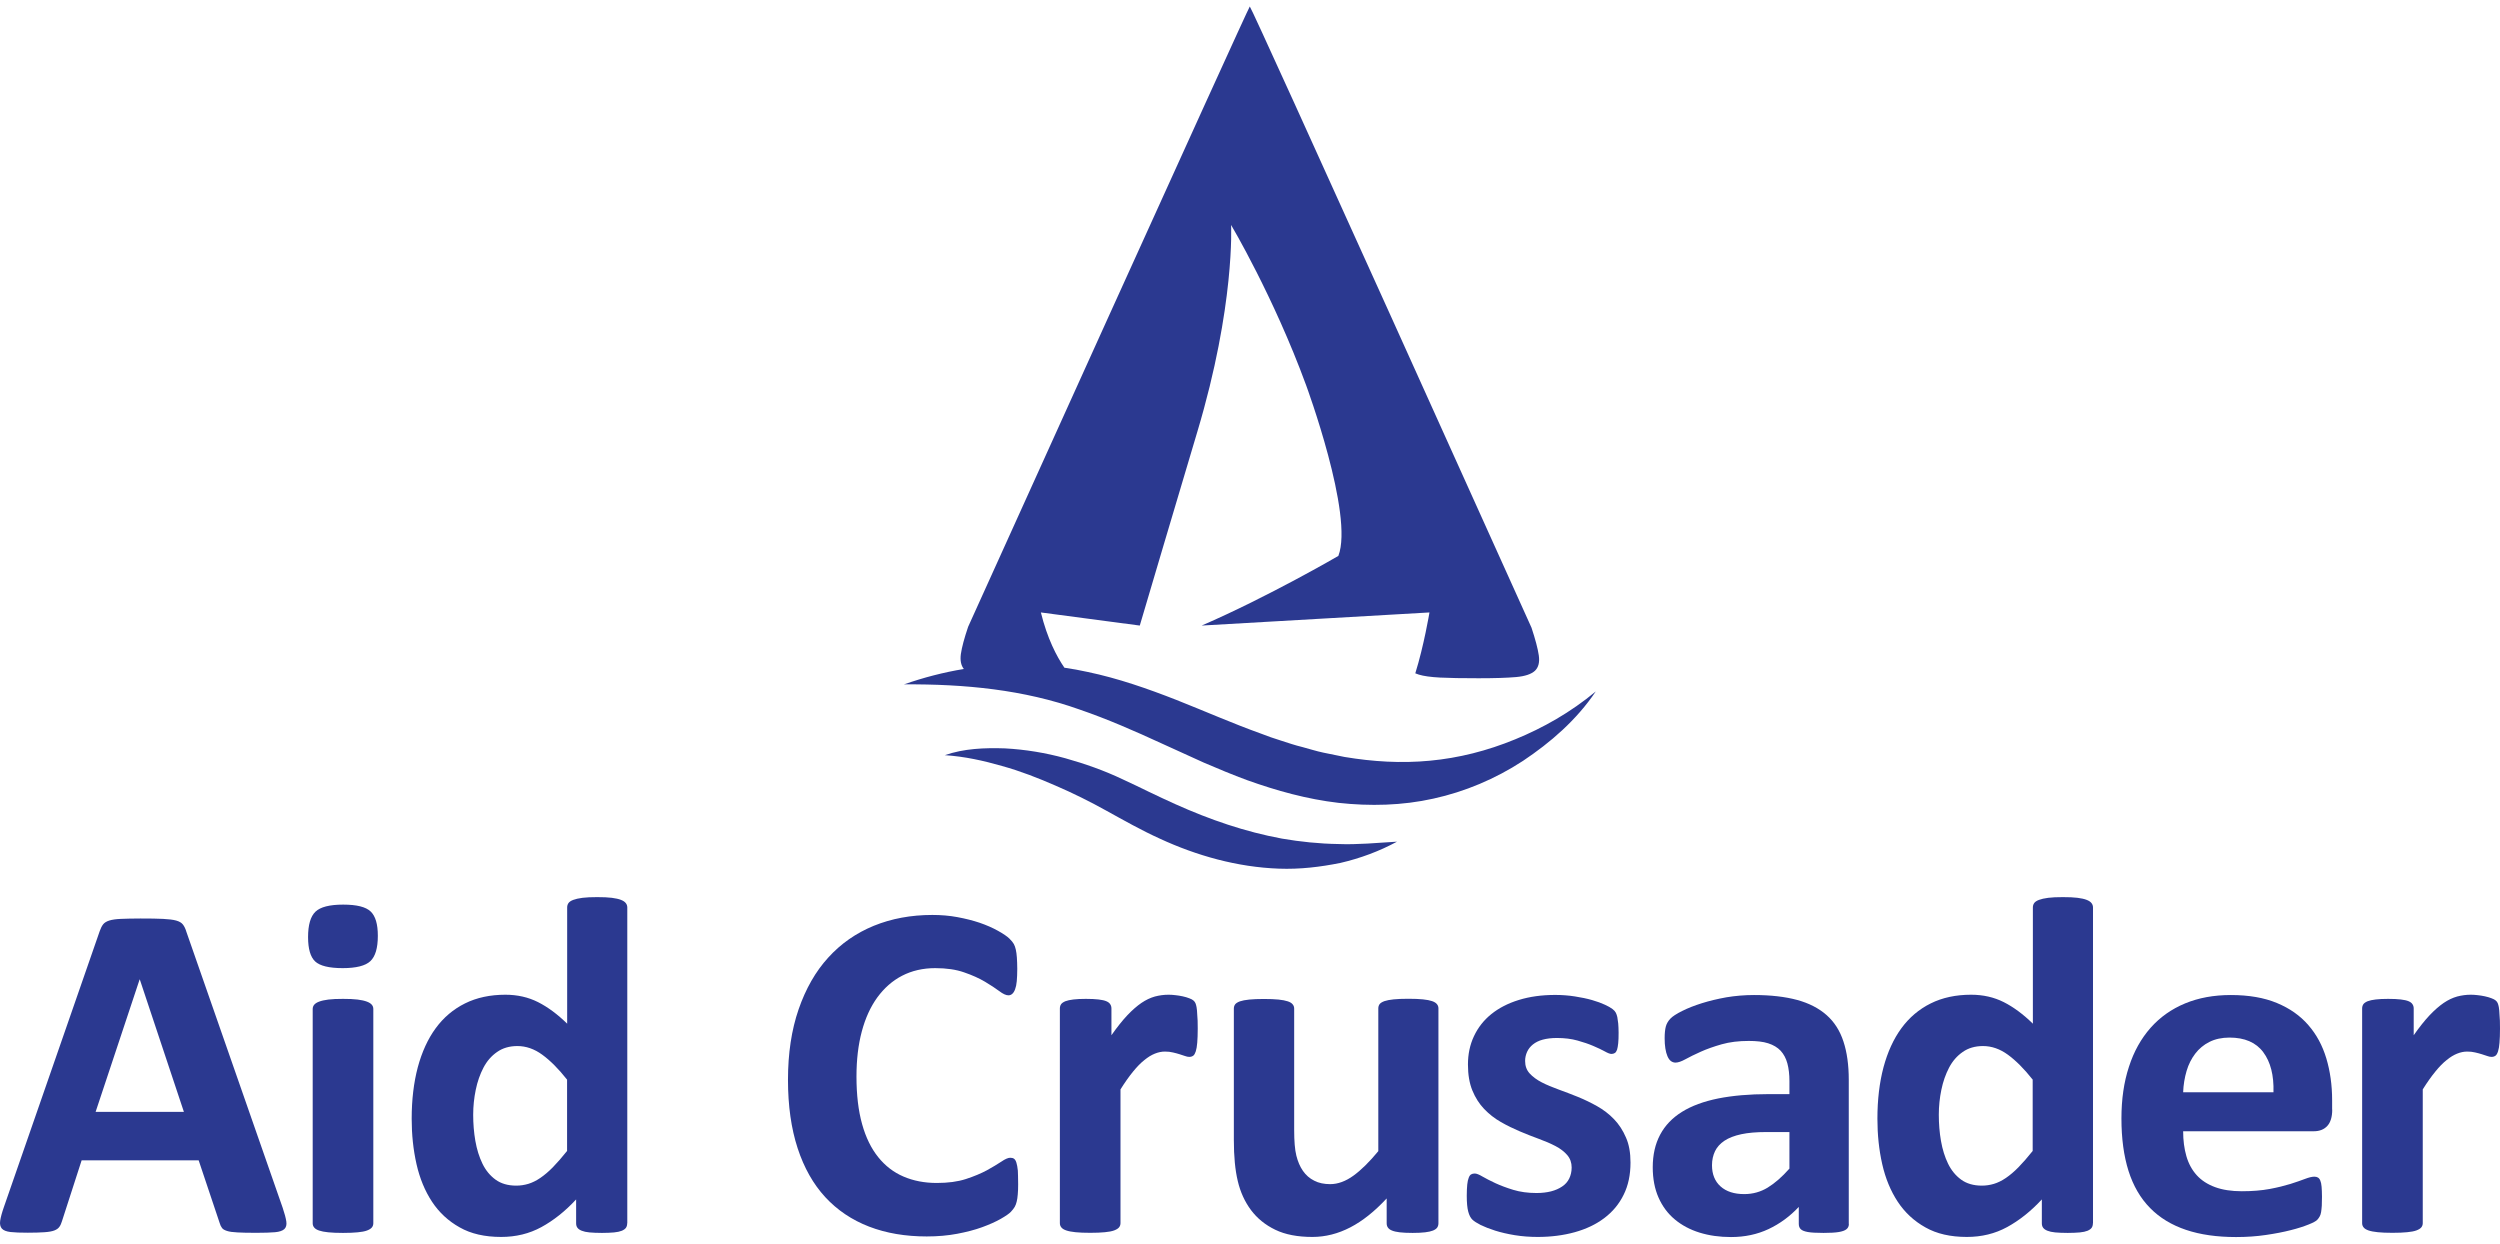
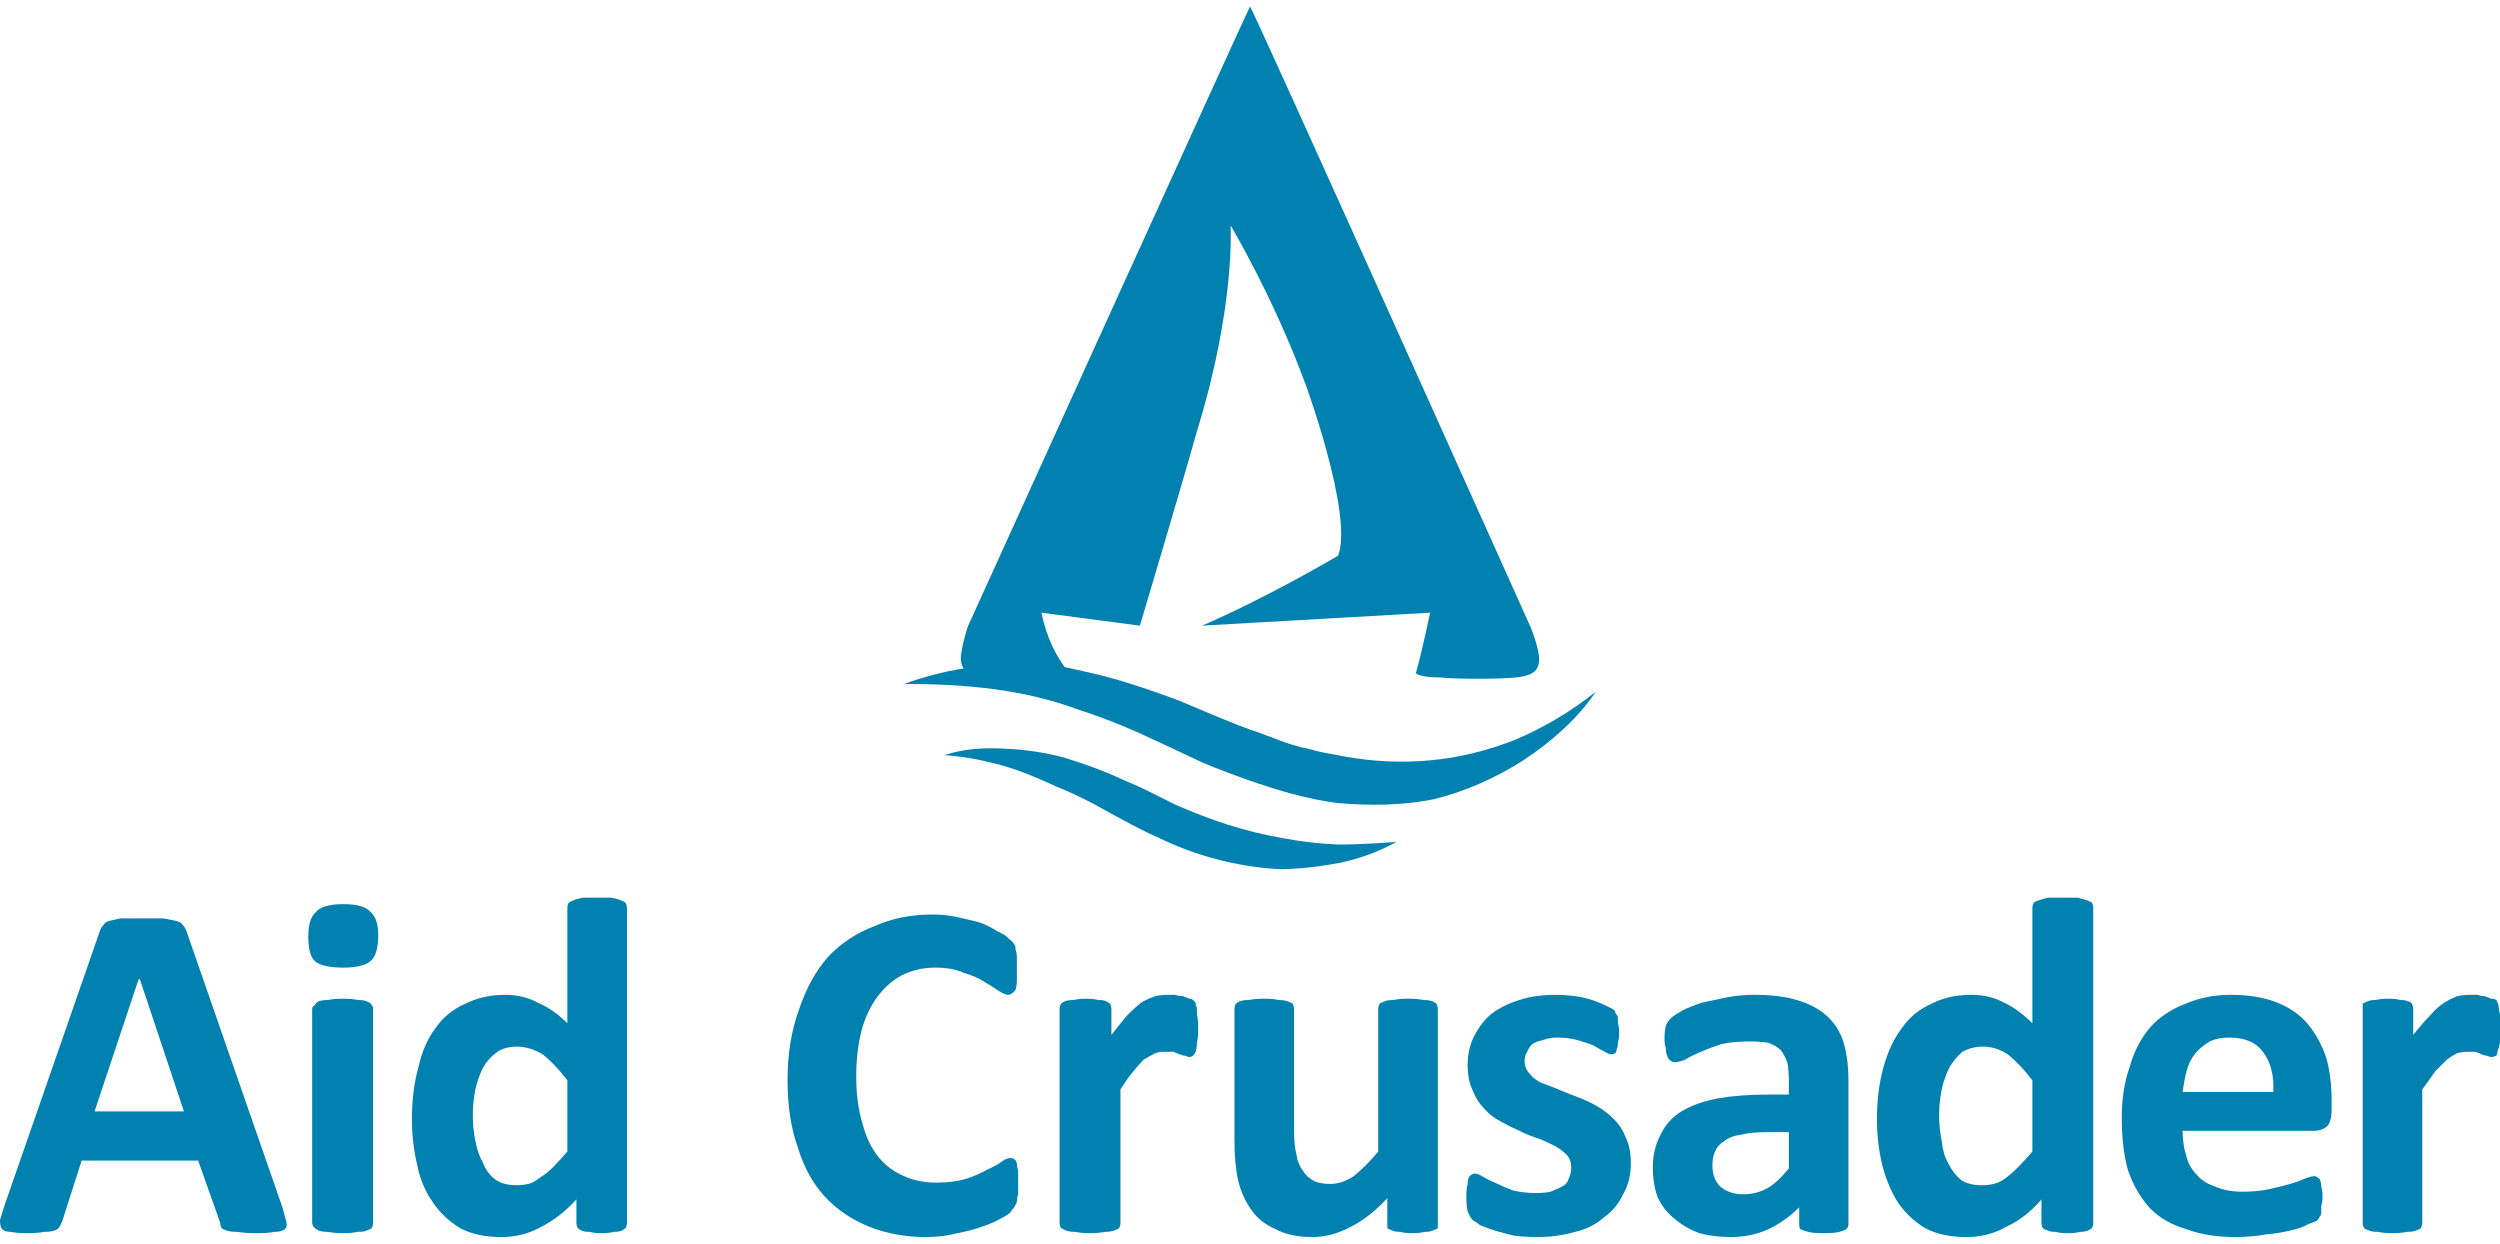
- <svg xmlns="http://www.w3.org/2000/svg" width="193" height="96" viewBox="0 0 193 96" fill="none">
-   <path d="M21.823 93.242C21.975 93.69 22.066 94.04 22.104 94.299C22.142 94.557 22.089 94.755 21.952 94.884C21.816 95.013 21.573 95.097 21.231 95.127C20.881 95.158 20.41 95.173 19.802 95.173C19.172 95.173 18.678 95.165 18.329 95.143C17.979 95.127 17.706 95.089 17.523 95.028C17.341 94.968 17.204 94.899 17.136 94.793C17.06 94.694 16.999 94.565 16.954 94.405L15.336 89.576H6.303L4.784 94.276C4.731 94.451 4.67 94.595 4.586 94.709C4.503 94.831 4.374 94.922 4.199 94.99C4.024 95.059 3.766 95.105 3.439 95.127C3.112 95.15 2.679 95.165 2.148 95.165C1.578 95.165 1.13 95.15 0.811 95.112C0.492 95.074 0.264 94.983 0.142 94.846C0.021 94.701 -0.025 94.504 0.013 94.245C0.051 93.987 0.142 93.637 0.294 93.204L7.701 71.874C7.777 71.661 7.86 71.493 7.959 71.364C8.058 71.235 8.217 71.136 8.43 71.067C8.643 70.999 8.947 70.954 9.327 70.938C9.706 70.923 10.215 70.908 10.846 70.908C11.575 70.908 12.16 70.915 12.593 70.938C13.026 70.961 13.361 70.999 13.604 71.067C13.847 71.136 14.014 71.235 14.12 71.372C14.226 71.509 14.318 71.691 14.386 71.927L21.823 93.242ZM10.793 75.615H10.778L7.382 85.835H14.196L10.793 75.615Z" fill="#2B3990" />
-   <path d="M29.169 72.246C29.169 73.189 28.979 73.835 28.592 74.201C28.212 74.558 27.498 74.74 26.457 74.74C25.409 74.74 24.695 74.566 24.33 74.223C23.965 73.881 23.783 73.25 23.783 72.345C23.783 71.402 23.973 70.748 24.353 70.383C24.733 70.018 25.447 69.836 26.495 69.836C27.536 69.836 28.242 70.01 28.615 70.368C28.987 70.725 29.169 71.341 29.169 72.246ZM28.82 94.435C28.82 94.557 28.782 94.671 28.706 94.762C28.63 94.854 28.508 94.93 28.326 94.998C28.144 95.067 27.908 95.105 27.612 95.135C27.316 95.165 26.936 95.181 26.48 95.181C26.024 95.181 25.644 95.165 25.348 95.135C25.052 95.105 24.809 95.059 24.634 94.998C24.459 94.937 24.33 94.861 24.254 94.762C24.178 94.671 24.14 94.565 24.14 94.435V77.896C24.14 77.775 24.178 77.66 24.254 77.569C24.33 77.478 24.452 77.394 24.634 77.326C24.816 77.257 25.052 77.204 25.348 77.166C25.644 77.128 26.024 77.113 26.48 77.113C26.936 77.113 27.316 77.128 27.612 77.166C27.908 77.204 28.144 77.257 28.326 77.326C28.508 77.394 28.63 77.478 28.706 77.569C28.782 77.66 28.82 77.767 28.82 77.896V94.435Z" fill="#2B3990" />
-   <path d="M48.419 94.435C48.419 94.572 48.389 94.686 48.328 94.778C48.267 94.869 48.161 94.945 48.009 95.013C47.857 95.074 47.66 95.12 47.409 95.143C47.158 95.165 46.839 95.181 46.474 95.181C46.08 95.181 45.76 95.165 45.51 95.143C45.259 95.12 45.062 95.074 44.91 95.013C44.758 94.953 44.644 94.876 44.575 94.778C44.507 94.686 44.477 94.572 44.477 94.435V92.595C43.626 93.515 42.729 94.222 41.795 94.732C40.861 95.242 39.827 95.492 38.688 95.492C37.427 95.492 36.356 95.249 35.49 94.755C34.616 94.268 33.902 93.606 33.355 92.778C32.808 91.949 32.405 90.975 32.155 89.873C31.904 88.763 31.782 87.599 31.782 86.367C31.782 84.892 31.942 83.569 32.254 82.39C32.572 81.212 33.028 80.208 33.636 79.379C34.244 78.55 34.996 77.911 35.9 77.463C36.804 77.014 37.845 76.793 39.014 76.793C39.941 76.793 40.785 76.984 41.537 77.364C42.289 77.744 43.041 78.299 43.785 79.029V70.056C43.785 69.934 43.816 69.82 43.884 69.722C43.952 69.623 44.074 69.539 44.256 69.471C44.439 69.402 44.674 69.349 44.97 69.311C45.267 69.273 45.647 69.258 46.102 69.258C46.558 69.258 46.938 69.273 47.234 69.311C47.531 69.349 47.766 69.402 47.941 69.471C48.115 69.539 48.237 69.623 48.313 69.722C48.389 69.82 48.427 69.934 48.427 70.056V94.435H48.419ZM43.785 83.356C43.117 82.512 42.479 81.873 41.863 81.424C41.248 80.976 40.61 80.755 39.941 80.755C39.334 80.755 38.809 80.907 38.376 81.212C37.936 81.516 37.586 81.919 37.321 82.428C37.055 82.938 36.857 83.501 36.728 84.132C36.599 84.755 36.53 85.402 36.53 86.055C36.53 86.748 36.584 87.424 36.697 88.078C36.812 88.732 36.994 89.318 37.245 89.835C37.495 90.352 37.837 90.763 38.255 91.067C38.673 91.371 39.205 91.531 39.85 91.531C40.169 91.531 40.481 91.485 40.785 91.394C41.088 91.302 41.4 91.15 41.711 90.937C42.023 90.725 42.349 90.451 42.684 90.109C43.018 89.766 43.383 89.348 43.778 88.854V83.356H43.785Z" fill="#2B3990" />
-   <path d="M78.601 91.424C78.601 91.736 78.593 91.994 78.571 92.215C78.555 92.436 78.525 92.618 78.487 92.77C78.449 92.922 78.403 93.059 78.335 93.173C78.267 93.287 78.176 93.409 78.039 93.553C77.902 93.698 77.636 93.88 77.249 94.101C76.861 94.321 76.383 94.534 75.821 94.74C75.258 94.945 74.613 95.112 73.891 95.249C73.169 95.386 72.387 95.454 71.544 95.454C69.895 95.454 68.414 95.203 67.092 94.694C65.77 94.184 64.638 93.424 63.711 92.42C62.785 91.416 62.071 90.154 61.577 88.641C61.083 87.128 60.832 85.371 60.832 83.364C60.832 81.318 61.106 79.508 61.653 77.919C62.2 76.337 62.959 74.999 63.939 73.927C64.919 72.847 66.089 72.033 67.457 71.471C68.824 70.915 70.328 70.634 71.977 70.634C72.645 70.634 73.291 70.687 73.906 70.801C74.522 70.915 75.099 71.06 75.623 71.235C76.147 71.417 76.626 71.623 77.044 71.858C77.462 72.094 77.758 72.292 77.925 72.459C78.092 72.626 78.206 72.763 78.267 72.877C78.328 72.991 78.381 73.128 78.419 73.303C78.457 73.478 78.487 73.683 78.502 73.919C78.517 74.155 78.533 74.444 78.533 74.794C78.533 75.166 78.517 75.478 78.495 75.744C78.472 76.003 78.426 76.216 78.365 76.375C78.305 76.535 78.229 76.657 78.145 76.725C78.062 76.801 77.963 76.839 77.849 76.839C77.667 76.839 77.431 76.733 77.142 76.512C76.854 76.299 76.489 76.056 76.041 75.79C75.593 75.524 75.053 75.28 74.43 75.067C73.808 74.847 73.063 74.74 72.197 74.74C71.247 74.74 70.397 74.938 69.644 75.326C68.892 75.714 68.262 76.276 67.73 76.999C67.206 77.721 66.803 78.603 66.53 79.63C66.256 80.656 66.12 81.82 66.12 83.105C66.12 84.519 66.264 85.744 66.553 86.778C66.841 87.812 67.259 88.664 67.799 89.333C68.338 90.002 68.984 90.504 69.751 90.831C70.51 91.158 71.369 91.325 72.319 91.325C73.184 91.325 73.937 91.226 74.567 91.021C75.198 90.816 75.737 90.588 76.193 90.344C76.641 90.093 77.013 89.873 77.309 89.675C77.598 89.477 77.826 89.379 77.986 89.379C78.107 89.379 78.206 89.401 78.282 89.455C78.358 89.508 78.419 89.607 78.464 89.751C78.517 89.903 78.548 90.109 78.578 90.375C78.586 90.618 78.601 90.975 78.601 91.424Z" fill="#2B3990" />
-   <path d="M92.465 79.402C92.465 79.85 92.45 80.215 92.427 80.497C92.404 80.778 92.366 81.006 92.313 81.166C92.26 81.326 92.199 81.44 92.116 81.501C92.032 81.561 91.933 81.592 91.812 81.592C91.713 81.592 91.599 81.569 91.478 81.523C91.356 81.478 91.212 81.432 91.06 81.386C90.908 81.341 90.733 81.288 90.551 81.25C90.368 81.204 90.163 81.181 89.935 81.181C89.677 81.181 89.419 81.234 89.153 81.341C88.895 81.447 88.621 81.607 88.348 81.835C88.067 82.056 87.778 82.352 87.474 82.725C87.17 83.097 86.844 83.554 86.502 84.101V94.428C86.502 94.549 86.464 94.663 86.388 94.755C86.312 94.846 86.19 94.922 86.008 94.99C85.826 95.059 85.59 95.097 85.294 95.127C84.998 95.158 84.618 95.173 84.162 95.173C83.706 95.173 83.326 95.158 83.03 95.127C82.734 95.097 82.49 95.051 82.316 94.99C82.141 94.93 82.012 94.854 81.936 94.755C81.86 94.663 81.822 94.557 81.822 94.428V77.858C81.822 77.736 81.852 77.622 81.913 77.531C81.974 77.44 82.088 77.364 82.247 77.295C82.407 77.235 82.612 77.189 82.87 77.159C83.129 77.128 83.44 77.113 83.828 77.113C84.223 77.113 84.549 77.128 84.808 77.159C85.066 77.189 85.271 77.235 85.408 77.295C85.552 77.356 85.651 77.432 85.712 77.531C85.772 77.622 85.803 77.729 85.803 77.858V79.919C86.236 79.303 86.646 78.786 87.026 78.383C87.406 77.98 87.778 77.66 88.12 77.425C88.469 77.189 88.811 77.029 89.16 76.93C89.51 76.839 89.852 76.793 90.201 76.793C90.361 76.793 90.535 76.801 90.718 76.824C90.908 76.839 91.098 76.877 91.295 76.915C91.493 76.961 91.667 77.006 91.812 77.067C91.964 77.121 92.07 77.181 92.138 77.242C92.207 77.303 92.26 77.371 92.29 77.448C92.321 77.523 92.351 77.622 92.374 77.752C92.397 77.881 92.419 78.079 92.427 78.337C92.457 78.603 92.465 78.953 92.465 79.402Z" fill="#2B3990" />
-   <path d="M111.047 94.435C111.047 94.557 111.016 94.671 110.956 94.762C110.895 94.854 110.788 94.93 110.629 94.998C110.477 95.059 110.272 95.105 110.014 95.135C109.763 95.165 109.444 95.181 109.056 95.181C108.646 95.181 108.32 95.165 108.061 95.135C107.811 95.105 107.605 95.059 107.461 94.998C107.309 94.937 107.21 94.861 107.142 94.762C107.081 94.671 107.051 94.565 107.051 94.435V92.519C106.132 93.508 105.205 94.253 104.255 94.747C103.306 95.242 102.326 95.492 101.315 95.492C100.176 95.492 99.219 95.31 98.451 94.937C97.677 94.565 97.054 94.055 96.575 93.416C96.096 92.77 95.755 92.025 95.557 91.181C95.352 90.329 95.253 89.28 95.253 88.01V77.866C95.253 77.744 95.284 77.63 95.352 77.539C95.42 77.448 95.542 77.371 95.724 77.303C95.906 77.242 96.142 77.197 96.446 77.166C96.75 77.136 97.122 77.121 97.57 77.121C98.026 77.121 98.406 77.136 98.702 77.166C98.998 77.197 99.234 77.242 99.416 77.303C99.599 77.364 99.72 77.44 99.796 77.539C99.872 77.63 99.91 77.737 99.91 77.866V87.227C99.91 88.094 99.963 88.755 100.077 89.211C100.191 89.668 100.358 90.063 100.586 90.39C100.814 90.717 101.103 90.975 101.46 91.15C101.809 91.333 102.227 91.416 102.69 91.416C103.283 91.416 103.883 91.196 104.483 90.763C105.083 90.329 105.721 89.698 106.405 88.869V77.85C106.405 77.729 106.436 77.615 106.504 77.523C106.572 77.432 106.694 77.356 106.876 77.288C107.058 77.227 107.294 77.181 107.59 77.151C107.887 77.121 108.266 77.105 108.722 77.105C109.178 77.105 109.558 77.121 109.854 77.151C110.15 77.181 110.386 77.227 110.561 77.288C110.735 77.349 110.857 77.425 110.933 77.523C111.009 77.615 111.047 77.721 111.047 77.85V94.435Z" fill="#2B3990" />
-   <path d="M125.875 89.751C125.875 90.694 125.701 91.523 125.344 92.238C124.994 92.953 124.493 93.553 123.847 94.04C123.201 94.527 122.442 94.884 121.568 95.127C120.687 95.371 119.737 95.492 118.712 95.492C118.096 95.492 117.504 95.447 116.942 95.356C116.379 95.264 115.87 95.143 115.43 95.006C114.982 94.861 114.609 94.717 114.313 94.572C114.017 94.42 113.797 94.283 113.667 94.154C113.531 94.025 113.424 93.82 113.348 93.538C113.272 93.257 113.234 92.846 113.234 92.306C113.234 91.949 113.25 91.66 113.272 91.439C113.295 91.219 113.333 91.052 113.386 90.922C113.432 90.793 113.5 90.702 113.569 90.664C113.645 90.618 113.736 90.595 113.85 90.595C113.986 90.595 114.184 90.671 114.45 90.831C114.716 90.983 115.05 91.158 115.445 91.341C115.84 91.523 116.303 91.698 116.828 91.858C117.352 92.017 117.952 92.101 118.62 92.101C119.038 92.101 119.418 92.055 119.745 91.972C120.071 91.888 120.36 91.759 120.596 91.599C120.839 91.439 121.021 91.234 121.143 90.983C121.264 90.732 121.332 90.451 121.332 90.131C121.332 89.759 121.219 89.439 120.991 89.173C120.763 88.907 120.459 88.671 120.079 88.474C119.699 88.276 119.274 88.094 118.795 87.919C118.317 87.744 117.83 87.554 117.329 87.341C116.828 87.128 116.341 86.892 115.863 86.618C115.384 86.344 114.959 86.01 114.579 85.615C114.199 85.219 113.895 84.74 113.667 84.185C113.439 83.63 113.326 82.961 113.326 82.177C113.326 81.386 113.477 80.656 113.789 79.995C114.1 79.333 114.541 78.763 115.126 78.292C115.711 77.82 116.417 77.455 117.253 77.197C118.089 76.938 119.023 76.809 120.064 76.809C120.58 76.809 121.089 76.847 121.576 76.923C122.062 76.999 122.51 77.09 122.905 77.204C123.3 77.318 123.634 77.44 123.908 77.569C124.181 77.698 124.379 77.812 124.493 77.904C124.614 77.995 124.69 78.086 124.743 78.185C124.789 78.276 124.827 78.39 124.857 78.52C124.88 78.649 124.903 78.809 124.926 79.006C124.941 79.197 124.956 79.44 124.956 79.721C124.956 80.056 124.949 80.329 124.926 80.542C124.903 80.755 124.873 80.923 124.835 81.044C124.789 81.166 124.736 81.25 124.66 81.295C124.584 81.341 124.5 81.364 124.402 81.364C124.288 81.364 124.113 81.295 123.885 81.166C123.657 81.037 123.353 80.9 123.004 80.748C122.654 80.596 122.244 80.459 121.781 80.329C121.317 80.2 120.786 80.132 120.193 80.132C119.775 80.132 119.411 80.177 119.099 80.261C118.788 80.345 118.537 80.474 118.339 80.634C118.142 80.793 117.99 80.984 117.891 81.204C117.792 81.424 117.739 81.653 117.739 81.904C117.739 82.291 117.853 82.611 118.089 82.869C118.324 83.128 118.636 83.356 119.015 83.554C119.395 83.751 119.836 83.934 120.322 84.109C120.808 84.284 121.302 84.474 121.811 84.679C122.312 84.885 122.806 85.12 123.292 85.394C123.779 85.668 124.219 86.002 124.599 86.398C124.979 86.793 125.29 87.265 125.526 87.82C125.761 88.344 125.875 88.998 125.875 89.751Z" fill="#2B3990" />
-   <path d="M142.733 94.489C142.733 94.663 142.672 94.8 142.543 94.899C142.421 94.998 142.224 95.067 141.958 95.112C141.692 95.158 141.297 95.181 140.78 95.181C140.226 95.181 139.815 95.158 139.565 95.112C139.314 95.067 139.132 94.998 139.025 94.899C138.919 94.8 138.866 94.663 138.866 94.489V93.173C138.182 93.903 137.407 94.473 136.534 94.884C135.66 95.295 134.695 95.5 133.632 95.5C132.75 95.5 131.945 95.386 131.208 95.158C130.471 94.93 129.833 94.588 129.294 94.139C128.755 93.69 128.337 93.127 128.041 92.458C127.744 91.789 127.592 91.006 127.592 90.116C127.592 89.15 127.782 88.314 128.162 87.599C128.542 86.884 129.104 86.299 129.849 85.835C130.593 85.371 131.527 85.029 132.644 84.801C133.761 84.58 135.052 84.466 136.526 84.466H138.144V83.463C138.144 82.945 138.091 82.489 137.985 82.094C137.878 81.698 137.704 81.379 137.468 81.12C137.225 80.862 136.906 80.672 136.503 80.542C136.101 80.413 135.599 80.36 135.007 80.36C134.224 80.36 133.533 80.444 132.918 80.618C132.302 80.793 131.763 80.984 131.292 81.196C130.821 81.409 130.426 81.599 130.114 81.774C129.795 81.949 129.545 82.033 129.347 82.033C129.21 82.033 129.089 81.987 128.982 81.904C128.876 81.82 128.793 81.691 128.724 81.531C128.656 81.371 128.603 81.174 128.565 80.938C128.527 80.702 128.511 80.444 128.511 80.155C128.511 79.774 128.542 79.47 128.603 79.242C128.663 79.022 128.785 78.816 128.952 78.641C129.127 78.459 129.431 78.261 129.864 78.048C130.297 77.828 130.806 77.63 131.383 77.448C131.968 77.265 132.599 77.113 133.282 76.991C133.966 76.877 134.68 76.816 135.409 76.816C136.708 76.816 137.817 76.946 138.744 77.197C139.663 77.448 140.423 77.843 141.016 78.368C141.608 78.892 142.041 79.569 142.315 80.406C142.588 81.234 142.725 82.223 142.725 83.356V94.489H142.733ZM138.144 87.394H136.359C135.607 87.394 134.961 87.447 134.429 87.561C133.898 87.675 133.465 87.843 133.13 88.063C132.796 88.284 132.553 88.557 132.401 88.869C132.249 89.189 132.166 89.546 132.166 89.957C132.166 90.648 132.386 91.196 132.826 91.591C133.267 91.987 133.875 92.184 134.657 92.184C135.311 92.184 135.918 92.017 136.465 91.683C137.012 91.348 137.574 90.861 138.144 90.215V87.394Z" fill="#2B3990" />
-   <path d="M161.572 94.435C161.572 94.572 161.542 94.686 161.481 94.778C161.42 94.869 161.314 94.945 161.162 95.013C161.01 95.074 160.813 95.12 160.562 95.143C160.311 95.165 159.992 95.181 159.628 95.181C159.233 95.181 158.913 95.165 158.663 95.143C158.412 95.12 158.215 95.074 158.063 95.013C157.911 94.953 157.797 94.876 157.728 94.778C157.66 94.686 157.63 94.572 157.63 94.435V92.595C156.779 93.515 155.882 94.222 154.948 94.732C154.014 95.242 152.98 95.492 151.841 95.492C150.58 95.492 149.509 95.249 148.643 94.755C147.769 94.268 147.055 93.606 146.508 92.778C145.961 91.949 145.558 90.975 145.308 89.873C145.057 88.763 144.936 87.599 144.936 86.367C144.936 84.892 145.095 83.569 145.407 82.39C145.726 81.212 146.181 80.208 146.789 79.379C147.397 78.55 148.149 77.911 149.053 77.463C149.957 77.014 150.998 76.793 152.168 76.793C153.094 76.793 153.938 76.984 154.69 77.364C155.442 77.744 156.194 78.299 156.938 79.029V70.056C156.938 69.934 156.969 69.82 157.037 69.722C157.105 69.623 157.227 69.539 157.409 69.471C157.592 69.402 157.827 69.349 158.123 69.311C158.42 69.273 158.8 69.258 159.255 69.258C159.711 69.258 160.091 69.273 160.387 69.311C160.684 69.349 160.919 69.402 161.094 69.471C161.268 69.539 161.39 69.623 161.466 69.722C161.542 69.82 161.58 69.934 161.58 70.056V94.435H161.572ZM156.931 83.356C156.262 82.512 155.624 81.873 155.009 81.424C154.393 80.976 153.755 80.755 153.087 80.755C152.479 80.755 151.955 80.907 151.522 81.212C151.081 81.516 150.732 81.919 150.466 82.428C150.2 82.938 150.003 83.501 149.873 84.132C149.744 84.755 149.676 85.402 149.676 86.055C149.676 86.748 149.729 87.424 149.843 88.078C149.957 88.732 150.139 89.318 150.39 89.835C150.641 90.352 150.983 90.763 151.4 91.067C151.818 91.371 152.35 91.531 152.996 91.531C153.315 91.531 153.626 91.485 153.93 91.394C154.234 91.302 154.545 91.15 154.857 90.937C155.168 90.725 155.495 90.451 155.829 90.109C156.164 89.766 156.528 89.348 156.923 88.854V83.356H156.931Z" fill="#2B3990" />
-   <path d="M180.048 85.66C180.048 86.23 179.918 86.649 179.668 86.922C179.417 87.196 179.068 87.333 178.619 87.333H168.539C168.539 88.04 168.622 88.679 168.789 89.257C168.956 89.835 169.222 90.322 169.587 90.725C169.952 91.128 170.423 91.432 171 91.645C171.577 91.858 172.269 91.964 173.066 91.964C173.887 91.964 174.601 91.903 175.216 91.789C175.831 91.675 176.371 91.538 176.819 91.401C177.267 91.257 177.647 91.128 177.943 91.013C178.24 90.899 178.483 90.839 178.665 90.839C178.779 90.839 178.87 90.861 178.946 90.907C179.022 90.953 179.083 91.029 179.128 91.143C179.174 91.257 179.212 91.409 179.227 91.614C179.242 91.82 179.257 92.078 179.257 92.382C179.257 92.656 179.25 92.884 179.242 93.082C179.227 93.272 179.212 93.439 179.189 93.576C179.166 93.713 179.128 93.827 179.075 93.918C179.022 94.01 178.961 94.101 178.878 94.184C178.794 94.268 178.581 94.39 178.217 94.534C177.852 94.679 177.396 94.831 176.842 94.968C176.287 95.112 175.649 95.234 174.927 95.34C174.206 95.447 173.438 95.5 172.626 95.5C171.152 95.5 169.86 95.317 168.759 94.945C167.65 94.572 166.723 94.01 165.986 93.257C165.242 92.504 164.687 91.546 164.322 90.397C163.958 89.242 163.775 87.896 163.775 86.344C163.775 84.869 163.965 83.538 164.353 82.36C164.733 81.174 165.295 80.177 166.024 79.349C166.753 78.527 167.642 77.896 168.69 77.463C169.739 77.029 170.916 76.816 172.223 76.816C173.606 76.816 174.791 77.022 175.778 77.432C176.766 77.843 177.571 78.406 178.202 79.136C178.832 79.858 179.295 80.717 179.592 81.706C179.888 82.694 180.04 83.774 180.04 84.938V85.66H180.048ZM175.512 84.322C175.55 83.006 175.284 81.98 174.722 81.227C174.16 80.474 173.286 80.101 172.117 80.101C171.524 80.101 171.007 80.215 170.567 80.436C170.126 80.656 169.762 80.961 169.473 81.341C169.184 81.721 168.956 82.162 168.804 82.679C168.652 83.196 168.561 83.744 168.539 84.322H175.512Z" fill="#2B3990" />
-   <path d="M193 79.402C193 79.85 192.985 80.215 192.962 80.497C192.939 80.778 192.901 81.006 192.848 81.166C192.795 81.326 192.734 81.44 192.65 81.501C192.567 81.561 192.468 81.592 192.347 81.592C192.248 81.592 192.134 81.569 192.012 81.523C191.891 81.478 191.746 81.432 191.595 81.386C191.443 81.341 191.268 81.288 191.086 81.25C190.903 81.204 190.698 81.181 190.47 81.181C190.212 81.181 189.954 81.234 189.688 81.341C189.429 81.447 189.156 81.607 188.883 81.835C188.601 82.056 188.313 82.352 188.009 82.725C187.705 83.097 187.378 83.554 187.037 84.101V94.428C187.037 94.549 186.999 94.663 186.923 94.755C186.847 94.846 186.725 94.922 186.543 94.99C186.36 95.059 186.125 95.097 185.829 95.127C185.532 95.158 185.153 95.173 184.697 95.173C184.241 95.173 183.861 95.158 183.565 95.127C183.269 95.097 183.025 95.051 182.851 94.99C182.676 94.93 182.547 94.854 182.471 94.755C182.395 94.663 182.357 94.557 182.357 94.428V77.858C182.357 77.736 182.387 77.622 182.448 77.531C182.509 77.44 182.623 77.364 182.782 77.295C182.942 77.235 183.147 77.189 183.405 77.159C183.664 77.128 183.975 77.113 184.362 77.113C184.758 77.113 185.084 77.128 185.342 77.159C185.601 77.189 185.806 77.235 185.943 77.295C186.087 77.356 186.186 77.432 186.246 77.531C186.307 77.622 186.338 77.729 186.338 77.858V79.919C186.771 79.303 187.181 78.786 187.561 78.383C187.941 77.98 188.313 77.66 188.655 77.425C189.004 77.189 189.346 77.029 189.695 76.93C190.045 76.839 190.387 76.793 190.736 76.793C190.896 76.793 191.07 76.801 191.253 76.824C191.443 76.839 191.633 76.877 191.83 76.915C192.028 76.961 192.202 77.006 192.347 77.067C192.499 77.121 192.605 77.181 192.673 77.242C192.742 77.303 192.795 77.371 192.825 77.448C192.856 77.523 192.886 77.622 192.909 77.752C192.932 77.881 192.954 78.079 192.962 78.337C192.992 78.603 193 78.953 193 79.402Z" fill="#2B3990" />
-   <path d="M116.972 57.076C114.815 57.965 112.604 58.52 110.393 58.726C108.183 58.939 105.98 58.802 103.799 58.437L102.158 58.102C101.611 57.988 101.08 57.813 100.533 57.669C99.993 57.54 99.454 57.357 98.915 57.182C98.375 57.015 97.844 56.832 97.304 56.619C95.162 55.851 93.027 54.908 90.817 54.034C88.606 53.167 86.327 52.369 83.964 51.874C83.372 51.745 82.772 51.631 82.171 51.547C81.564 50.658 80.85 49.289 80.356 47.281L87.991 48.293C87.991 48.293 91.356 36.917 92.435 33.328C95.359 23.556 95.04 17.366 95.04 17.366C95.04 17.366 98.322 22.887 100.829 29.731C100.829 29.731 104.536 39.768 103.321 42.917C103.321 42.917 97.904 46.072 92.769 48.293L110.355 47.281C110.355 47.281 109.93 49.837 109.261 51.981C109.345 52.019 109.436 52.049 109.535 52.08C109.907 52.194 110.454 52.27 111.168 52.308C111.882 52.346 112.87 52.361 114.146 52.361C115.369 52.361 116.334 52.331 117.033 52.27C117.732 52.209 118.218 52.042 118.499 51.783C118.772 51.517 118.871 51.129 118.795 50.597C118.719 50.072 118.529 49.357 118.233 48.46C118.233 48.46 96.59 0.447 96.484 0.5C96.377 0.553 74.742 48.384 74.742 48.384C74.446 49.258 74.256 49.958 74.18 50.483C74.111 50.977 74.187 51.365 74.408 51.646C72.835 51.905 71.293 52.308 69.789 52.833C74.499 52.802 79.042 53.243 83.334 54.772C85.484 55.509 87.588 56.429 89.715 57.41L92.944 58.878C94.045 59.349 95.147 59.813 96.286 60.231C98.558 61.045 100.913 61.699 103.328 61.98C105.759 62.247 108.243 62.193 110.659 61.654C113.083 61.121 115.43 60.14 117.572 58.741C119.692 57.327 121.697 55.6 123.194 53.38C121.241 55 119.129 56.194 116.972 57.076Z" fill="#2B3990" />
-   <path d="M103.313 65.159C101.832 65.136 100.388 64.984 98.968 64.741C96.127 64.216 93.407 63.281 90.733 62.079C90.064 61.783 89.403 61.463 88.727 61.144C88.059 60.825 87.398 60.49 86.669 60.163C85.248 59.486 83.759 58.962 82.24 58.536C80.72 58.117 79.156 57.859 77.583 57.775C76.018 57.722 74.415 57.783 72.941 58.3C74.476 58.399 75.934 58.726 77.363 59.136C78.791 59.532 80.166 60.072 81.503 60.657C82.847 61.235 84.162 61.889 85.446 62.604C86.714 63.304 88.12 64.102 89.533 64.741C92.374 66.056 95.526 66.946 98.732 67.06C100.335 67.121 101.93 66.931 103.473 66.619C105.015 66.262 106.489 65.714 107.848 64.977C106.291 65.068 104.802 65.22 103.313 65.159Z" fill="#2B3990" />
+ <svg xmlns="http://www.w3.org/2000/svg" version="1.2" viewBox="0 0 193 96" width="193" height="96">
+   <style>
+ 		.s0 { fill: #2b3990 } 
+ 	</style>
+   <filter id="f0">
+     <feFlood flood-color="#0081b0" flood-opacity="1" />
+     <feBlend mode="normal" in2="SourceGraphic" />
+     <feComposite in2="SourceAlpha" operator="in" />
+   </filter>
+   <g id="Pasta 1" filter="url(#f0)">
+     <path class="s0" d="m21.8 93.2q0.2 0.7 0.3 1.1 0.1 0.4-0.1 0.6-0.3 0.2-0.8 0.2-0.5 0.1-1.4 0.1-0.9 0-1.5-0.1-0.5 0-0.8-0.1-0.3-0.1-0.4-0.2-0.1-0.2-0.1-0.4l-1.7-4.8h-9l-1.5 4.7q-0.1 0.2-0.2 0.4-0.1 0.2-0.4 0.3-0.3 0.1-0.8 0.1-0.5 0.1-1.3 0.1-0.8 0-1.3-0.1-0.5 0-0.7-0.3-0.1-0.2-0.1-0.6 0.1-0.3 0.3-1l7.4-21.3q0.1-0.3 0.3-0.5 0.1-0.2 0.4-0.3 0.4-0.1 0.9-0.2 0.6 0 1.5 0 1.1 0 1.8 0 0.6 0.1 1 0.2 0.4 0.1 0.5 0.3 0.2 0.2 0.3 0.5zm-11-17.6h-0.1l-3.4 10.2h6.9z" />
+     <path class="s0" d="m29.2 72.2q0 1.5-0.6 2-0.6 0.5-2.1 0.5-1.6 0-2.2-0.5-0.5-0.5-0.5-1.9 0-1.4 0.6-1.9 0.5-0.6 2.1-0.6 1.6 0 2.1 0.6 0.6 0.5 0.6 1.8zm-0.4 22.2q0 0.2-0.1 0.4-0.1 0.1-0.4 0.2-0.2 0.1-0.7 0.1-0.4 0.1-1.1 0.1-0.7 0-1.2-0.1-0.4 0-0.7-0.1-0.2-0.1-0.3-0.2-0.2-0.2-0.2-0.4v-16.5q0-0.2 0.2-0.3 0.1-0.2 0.3-0.3 0.3-0.1 0.7-0.1 0.5-0.1 1.2-0.1 0.7 0 1.1 0.1 0.5 0 0.7 0.1 0.3 0.1 0.4 0.3 0.1 0.1 0.1 0.3z" />
+     <path class="s0" d="m48.4 94.4q0 0.2-0.1 0.4-0.1 0.1-0.3 0.2-0.2 0.1-0.6 0.1-0.4 0.1-0.9 0.1-0.6 0-1-0.1-0.4 0-0.6-0.1-0.2-0.1-0.3-0.2-0.1-0.2-0.1-0.4v-1.8q-1.3 1.4-2.7 2.1-1.4 0.8-3.1 0.8-1.9 0-3.2-0.7-1.3-0.8-2.1-2-0.9-1.3-1.2-2.9-0.4-1.7-0.4-3.5 0-2.2 0.5-4 0.4-1.8 1.3-3 0.9-1.3 2.3-1.9 1.4-0.7 3.1-0.7 1.4 0 2.5 0.6 1.2 0.5 2.3 1.6v-8.9q0-0.2 0.1-0.4 0.1-0.1 0.4-0.2 0.2-0.1 0.7-0.2 0.4 0 1.1 0 0.7 0 1.1 0 0.5 0.1 0.7 0.2 0.3 0.1 0.4 0.2 0.1 0.2 0.1 0.4v24.3zm-4.6-11q-1-1.3-1.9-2-1-0.6-2-0.6-0.9 0-1.5 0.4-0.7 0.5-1.1 1.2-0.4 0.8-0.6 1.7-0.2 1-0.2 2 0 1 0.2 2 0.2 1 0.6 1.7 0.3 0.8 1 1.3 0.6 0.4 1.6 0.4 0.4 0 0.9-0.1 0.4-0.1 0.9-0.5 0.5-0.3 1-0.8 0.5-0.5 1.1-1.2v-5.5z" />
+     <path class="s0" d="m78.6 91.4q0 0.5 0 0.8-0.1 0.3-0.1 0.6-0.1 0.2-0.2 0.4-0.1 0.1-0.3 0.4-0.2 0.2-0.8 0.5-0.5 0.3-1.4 0.6-0.8 0.3-1.9 0.5-1.1 0.3-2.4 0.3-2.4 0-4.4-0.8-2-0.8-3.4-2.3-1.4-1.5-2.1-3.8-0.8-2.2-0.8-5.2 0-3.1 0.9-5.5 0.8-2.4 2.2-4 1.5-1.6 3.6-2.4 2-0.9 4.5-0.9 1 0 1.9 0.2 0.9 0.2 1.7 0.4 0.8 0.3 1.4 0.7 0.7 0.3 0.9 0.6 0.3 0.2 0.4 0.4 0.1 0.1 0.1 0.4 0.1 0.3 0.1 0.6 0 0.4 0 0.9 0 0.5 0 0.9 0 0.4-0.1 0.7-0.1 0.2-0.3 0.3-0.1 0.1-0.3 0.1-0.2 0-0.7-0.3-0.4-0.3-1.1-0.7-0.6-0.4-1.6-0.7-0.9-0.4-2.2-0.4-1.4 0-2.6 0.6-1.1 0.6-1.9 1.7-0.8 1.1-1.2 2.6-0.4 1.6-0.4 3.5 0 2.1 0.5 3.7 0.4 1.5 1.2 2.5 0.8 1 2 1.5 1.1 0.5 2.5 0.5 1.3 0 2.3-0.3 0.9-0.3 1.6-0.7 0.7-0.3 1.1-0.6 0.4-0.3 0.7-0.3 0.2 0 0.3 0.1 0.1 0 0.2 0.3 0 0.2 0.1 0.6 0 0.3 0 1z" />
+     <path class="s0" d="m92.5 79.4q0 0.7-0.1 1.1 0 0.4-0.1 0.7-0.1 0.2-0.2 0.3-0.1 0.1-0.3 0.1-0.1 0-0.3-0.1-0.2 0-0.4-0.1-0.3-0.1-0.5-0.2-0.3 0-0.7 0-0.4 0-0.7 0.1-0.4 0.2-0.9 0.5-0.4 0.4-0.8 0.9-0.5 0.6-1 1.4v10.3q0 0.2-0.1 0.4-0.1 0.1-0.4 0.2-0.3 0.1-0.7 0.1-0.5 0.1-1.1 0.1-0.7 0-1.2-0.1-0.4 0-0.7-0.1-0.2-0.1-0.4-0.2-0.1-0.2-0.1-0.4v-16.5q0-0.2 0.1-0.4 0.1-0.1 0.3-0.2 0.3-0.1 0.7-0.1 0.4-0.1 0.9-0.1 0.6 0 1 0.1 0.4 0 0.6 0.1 0.2 0.1 0.3 0.2 0.1 0.2 0.1 0.4v2q0.7-0.9 1.2-1.5 0.6-0.6 1.1-1 0.5-0.3 1.1-0.5 0.5-0.1 1-0.1 0.2 0 0.5 0 0.3 0.1 0.6 0.1 0.3 0.1 0.5 0.2 0.2 0 0.3 0.1 0.1 0.1 0.2 0.2 0 0.2 0.1 0.4 0 0.1 0 0.5 0.1 0.4 0.1 1.1z" />
+     <path class="s0" d="m111 94.4q0 0.2 0 0.4-0.1 0.1-0.4 0.2-0.2 0.1-0.6 0.1-0.4 0.1-0.9 0.1-0.7 0-1-0.1-0.4 0-0.6-0.1-0.3-0.1-0.4-0.2 0-0.2 0-0.4v-1.9q-1.4 1.5-2.8 2.2-1.5 0.8-3 0.8-1.7 0-2.8-0.6-1.2-0.5-1.9-1.5-0.7-1-1-2.2-0.3-1.3-0.3-3.2v-10.1q0-0.2 0.1-0.4 0.1-0.1 0.3-0.2 0.3-0.1 0.7-0.1 0.5-0.1 1.2-0.1 0.7 0 1.1 0.1 0.4 0 0.7 0.1 0.3 0.1 0.4 0.2 0.1 0.2 0.1 0.4v9.3q0 1.3 0.2 2 0.1 0.7 0.5 1.2 0.3 0.5 0.9 0.8 0.5 0.2 1.2 0.2 0.9 0 1.8-0.6 0.9-0.7 1.9-1.9v-11q0-0.2 0.1-0.4 0.1-0.1 0.4-0.2 0.2-0.1 0.7-0.1 0.4-0.1 1.1-0.1 0.7 0 1.2 0.1 0.4 0 0.7 0.1 0.2 0.1 0.3 0.2 0.1 0.2 0.1 0.4z" />
+     <path class="s0" d="m125.9 89.8q0 1.4-0.6 2.4-0.5 1.1-1.5 1.8-0.9 0.8-2.2 1.1-1.4 0.4-2.9 0.4-0.9 0-1.8-0.1-0.8-0.2-1.5-0.4-0.6-0.2-1.1-0.4-0.4-0.3-0.6-0.4-0.2-0.2-0.4-0.7-0.1-0.4-0.1-1.2 0-0.5 0.1-0.9 0-0.3 0.1-0.5 0.1-0.2 0.2-0.2 0.1-0.1 0.2-0.1 0.3 0 0.6 0.2 0.5 0.3 1 0.5 0.6 0.3 1.4 0.6 0.8 0.2 1.8 0.2 0.7 0 1.1-0.1 0.5-0.2 0.9-0.4 0.4-0.2 0.5-0.6 0.2-0.4 0.2-0.9 0-0.5-0.3-0.9-0.4-0.4-0.9-0.7-0.6-0.3-1.3-0.6-0.7-0.2-1.5-0.6-0.7-0.3-1.4-0.7-0.8-0.4-1.3-1-0.6-0.6-0.9-1.4-0.4-0.8-0.4-2 0-1.2 0.5-2.2 0.5-1 1.3-1.7 0.9-0.7 2.2-1.1 1.2-0.4 2.8-0.4 0.7 0 1.5 0.1 0.7 0.1 1.3 0.3 0.6 0.2 1 0.4 0.4 0.2 0.6 0.3 0.2 0.1 0.2 0.3 0.1 0.1 0.2 0.3 0 0.2 0 0.5 0.1 0.3 0.1 0.7 0 0.5-0.1 0.8 0 0.4-0.1 0.5 0 0.2-0.1 0.3-0.2 0.1-0.3 0.1-0.2 0-0.5-0.2-0.4-0.2-0.9-0.5-0.5-0.2-1.2-0.4-0.7-0.2-1.6-0.2-0.6 0-1.1 0.2-0.5 0.1-0.8 0.3-0.3 0.3-0.4 0.6-0.2 0.3-0.2 0.7 0 0.6 0.4 1 0.3 0.4 0.9 0.7 0.6 0.2 1.3 0.5 0.7 0.3 1.5 0.6 0.8 0.3 1.5 0.7 0.7 0.4 1.3 1 0.6 0.6 0.9 1.4 0.4 0.8 0.4 2z" />
+     <path class="s0" d="m142.7 94.5q0 0.3-0.2 0.4-0.1 0.1-0.5 0.2-0.4 0.1-1.2 0.1-0.9 0-1.2-0.1-0.4-0.1-0.6-0.2-0.1-0.1-0.1-0.4v-1.3q-1.1 1.1-2.4 1.7-1.3 0.6-2.9 0.6-1.3 0-2.4-0.3-1.1-0.4-1.9-1.1-0.8-0.6-1.3-1.6-0.4-1-0.4-2.4 0-1.4 0.6-2.5 0.5-1.1 1.6-1.8 1.2-0.7 2.8-1 1.7-0.3 3.9-0.3h1.6v-1q0-0.8-0.1-1.4-0.2-0.6-0.5-1-0.4-0.4-1-0.6-0.6-0.1-1.5-0.1-1.2 0-2.1 0.2-0.9 0.3-1.6 0.6-0.7 0.3-1.2 0.6-0.5 0.2-0.8 0.2-0.2 0-0.3-0.1-0.2-0.1-0.3-0.4-0.1-0.2-0.1-0.6-0.1-0.3-0.1-0.7 0-0.6 0.1-1 0.1-0.3 0.4-0.6 0.2-0.2 0.9-0.6 0.6-0.3 1.5-0.6 0.9-0.2 1.9-0.4 1-0.2 2.1-0.2 2 0 3.3 0.4 1.4 0.4 2.3 1.2 0.9 0.8 1.3 2 0.4 1.3 0.4 3v11.1zm-4.6-7.1h-1.7q-1.2 0-2 0.2-0.8 0.1-1.3 0.5-0.5 0.3-0.7 0.8-0.2 0.4-0.2 1.1 0 1 0.6 1.6 0.7 0.6 1.8 0.6 1 0 1.9-0.5 0.8-0.5 1.6-1.5z" />
+     <path class="s0" d="m161.6 94.4q0 0.2-0.1 0.4-0.1 0.1-0.3 0.2-0.3 0.1-0.6 0.1-0.4 0.1-1 0.1-0.6 0-0.9-0.1-0.4 0-0.6-0.1-0.3-0.1-0.4-0.2-0.1-0.2-0.1-0.4v-1.8q-1.2 1.4-2.7 2.1-1.4 0.8-3.1 0.8-1.9 0-3.2-0.7-1.3-0.8-2.1-2-0.8-1.3-1.2-2.9-0.4-1.7-0.4-3.5 0-2.2 0.5-4 0.5-1.8 1.4-3 0.9-1.3 2.3-1.9 1.3-0.7 3.1-0.7 1.4 0 2.5 0.6 1.1 0.5 2.2 1.6v-8.9q0-0.2 0.1-0.4 0.1-0.1 0.4-0.2 0.3-0.1 0.7-0.2 0.5 0 1.2 0 0.6 0 1.1 0 0.4 0.1 0.7 0.2 0.3 0.1 0.4 0.2 0.1 0.2 0.1 0.4v24.3zm-4.7-11q-1-1.3-1.9-2-0.9-0.6-1.9-0.6-0.9 0-1.6 0.4-0.6 0.5-1 1.2-0.4 0.8-0.6 1.7-0.2 1-0.2 2 0 1 0.2 2 0.1 1 0.5 1.7 0.4 0.8 1 1.3 0.6 0.4 1.6 0.4 0.5 0 0.9-0.1 0.5-0.1 1-0.5 0.4-0.3 0.9-0.8 0.5-0.5 1.1-1.2v-5.5z" />
+     <path class="s0" d="m180 85.7q0 0.8-0.3 1.2-0.4 0.4-1.1 0.4h-10.1q0 1.1 0.3 2 0.2 0.8 0.8 1.4 0.5 0.6 1.4 0.9 0.9 0.4 2.1 0.4 1.2 0 2.1-0.2 0.9-0.2 1.6-0.4 0.7-0.2 1.1-0.4 0.5-0.2 0.8-0.2 0.1 0 0.2 0.1 0.2 0.1 0.2 0.2 0.1 0.2 0.1 0.5 0.1 0.3 0.1 0.8 0 0.4-0.1 0.7 0 0.3 0 0.5 0 0.2-0.1 0.3-0.1 0.2-0.2 0.3-0.1 0.1-0.7 0.3-0.5 0.3-1.4 0.5-0.8 0.2-1.9 0.3-1.1 0.2-2.3 0.2-2.2 0-3.8-0.6-1.7-0.5-2.8-1.6-1.1-1.2-1.7-2.9-0.5-1.7-0.5-4.1 0-2.2 0.6-3.9 0.5-1.8 1.6-3.1 1.1-1.2 2.7-1.8 1.6-0.7 3.5-0.7 2.1 0 3.6 0.6 1.5 0.6 2.4 1.7 0.9 1.1 1.4 2.6 0.4 1.5 0.4 3.2v0.8zm-4.5-1.4q0.1-1.9-0.8-3.1-0.8-1.1-2.6-1.1-0.9 0-1.5 0.3-0.7 0.4-1.1 0.9-0.5 0.6-0.7 1.4-0.2 0.8-0.3 1.6z" />
+     <path class="s0" d="m193 79.4q0 0.7 0 1.1-0.1 0.4-0.2 0.7 0 0.2-0.1 0.3-0.2 0.1-0.4 0.1-0.1 0-0.3-0.1-0.2 0-0.4-0.1-0.2-0.1-0.5-0.2-0.3 0-0.6 0-0.4 0-0.8 0.1-0.4 0.2-0.8 0.5-0.4 0.4-0.9 0.9-0.4 0.6-1 1.4v10.3q0 0.2-0.1 0.4-0.1 0.1-0.4 0.2-0.2 0.1-0.7 0.1-0.4 0.1-1.1 0.1-0.7 0-1.1-0.1-0.5 0-0.7-0.1-0.3-0.1-0.4-0.2-0.1-0.2-0.1-0.4v-16.5q0-0.2 0-0.4 0.1-0.1 0.4-0.2 0.2-0.1 0.6-0.1 0.4-0.1 1-0.1 0.6 0 0.9 0.1 0.4 0 0.6 0.1 0.3 0.1 0.3 0.2 0.1 0.2 0.1 0.4v2q0.7-0.9 1.3-1.5 0.5-0.6 1.1-1 0.5-0.3 1-0.5 0.5-0.1 1-0.1 0.3 0 0.6 0 0.2 0.1 0.5 0.1 0.3 0.1 0.5 0.2 0.3 0 0.4 0.1 0.1 0.1 0.1 0.2 0.1 0.2 0.1 0.4 0 0.1 0.1 0.5 0 0.4 0 1.1z" />
+     <path class="s0" d="m117 57.1q-3.3 1.3-6.6 1.6c-2.2 0.2-4.4 0.1-6.6-0.3l-1.6-0.3c-0.6-0.1-1.1-0.3-1.7-0.4q-0.8-0.2-1.6-0.5-0.8-0.3-1.6-0.6c-2.1-0.7-4.3-1.7-6.5-2.6-2.2-0.8-4.5-1.6-6.8-2.1q-0.9-0.2-1.8-0.4c-0.6-0.8-1.4-2.2-1.8-4.2l7.6 1c0 0 3.4-11.4 4.4-15 3-9.7 2.6-15.9 2.6-15.9 0 0 3.3 5.5 5.8 12.3 0 0 3.7 10.1 2.5 13.2 0 0-5.4 3.2-10.5 5.4l17.6-1c0 0-0.5 2.5-1.1 4.7q0.1 0 0.2 0.1 0.6 0.2 1.7 0.2 1 0.1 2.9 0.1 1.9 0 2.9-0.1 1.1-0.1 1.5-0.5 0.4-0.4 0.3-1.2-0.1-0.8-0.6-2.1c0 0-21.6-48.1-21.7-48-0.1 0.1-21.8 47.9-21.8 47.9q-0.4 1.3-0.5 2.1-0.1 0.7 0.2 1.1-2.4 0.4-4.6 1.2c4.7 0 9.2 0.4 13.5 2 2.2 0.7 4.3 1.6 6.4 2.6l3.2 1.5q1.7 0.7 3.4 1.3c2.3 0.8 4.6 1.5 7 1.8 2.5 0.2 4.9 0.2 7.4-0.3 2.4-0.6 4.7-1.6 6.9-3 2.1-1.4 4.1-3.1 5.6-5.3-2 1.6-4.1 2.8-6.2 3.7z" />
+     <path class="s0" d="m103.3 65.2q-2.2-0.1-4.3-0.5c-2.9-0.5-5.6-1.4-8.3-2.6q-1-0.5-2-1c-0.6-0.3-1.3-0.6-2-0.9-1.5-0.7-2.9-1.2-4.5-1.7q-2.2-0.6-4.6-0.7c-1.6-0.1-3.2 0-4.7 0.5 1.6 0.1 3 0.4 4.5 0.8 1.4 0.4 2.8 1 4.1 1.6q2 0.8 3.9 1.9c1.3 0.7 2.7 1.5 4.1 2.1 2.9 1.4 6 2.2 9.2 2.4 1.6 0 3.2-0.2 4.8-0.5q2.3-0.5 4.3-1.6c-1.5 0.1-3 0.2-4.5 0.2z" />
+   </g>
</svg>
